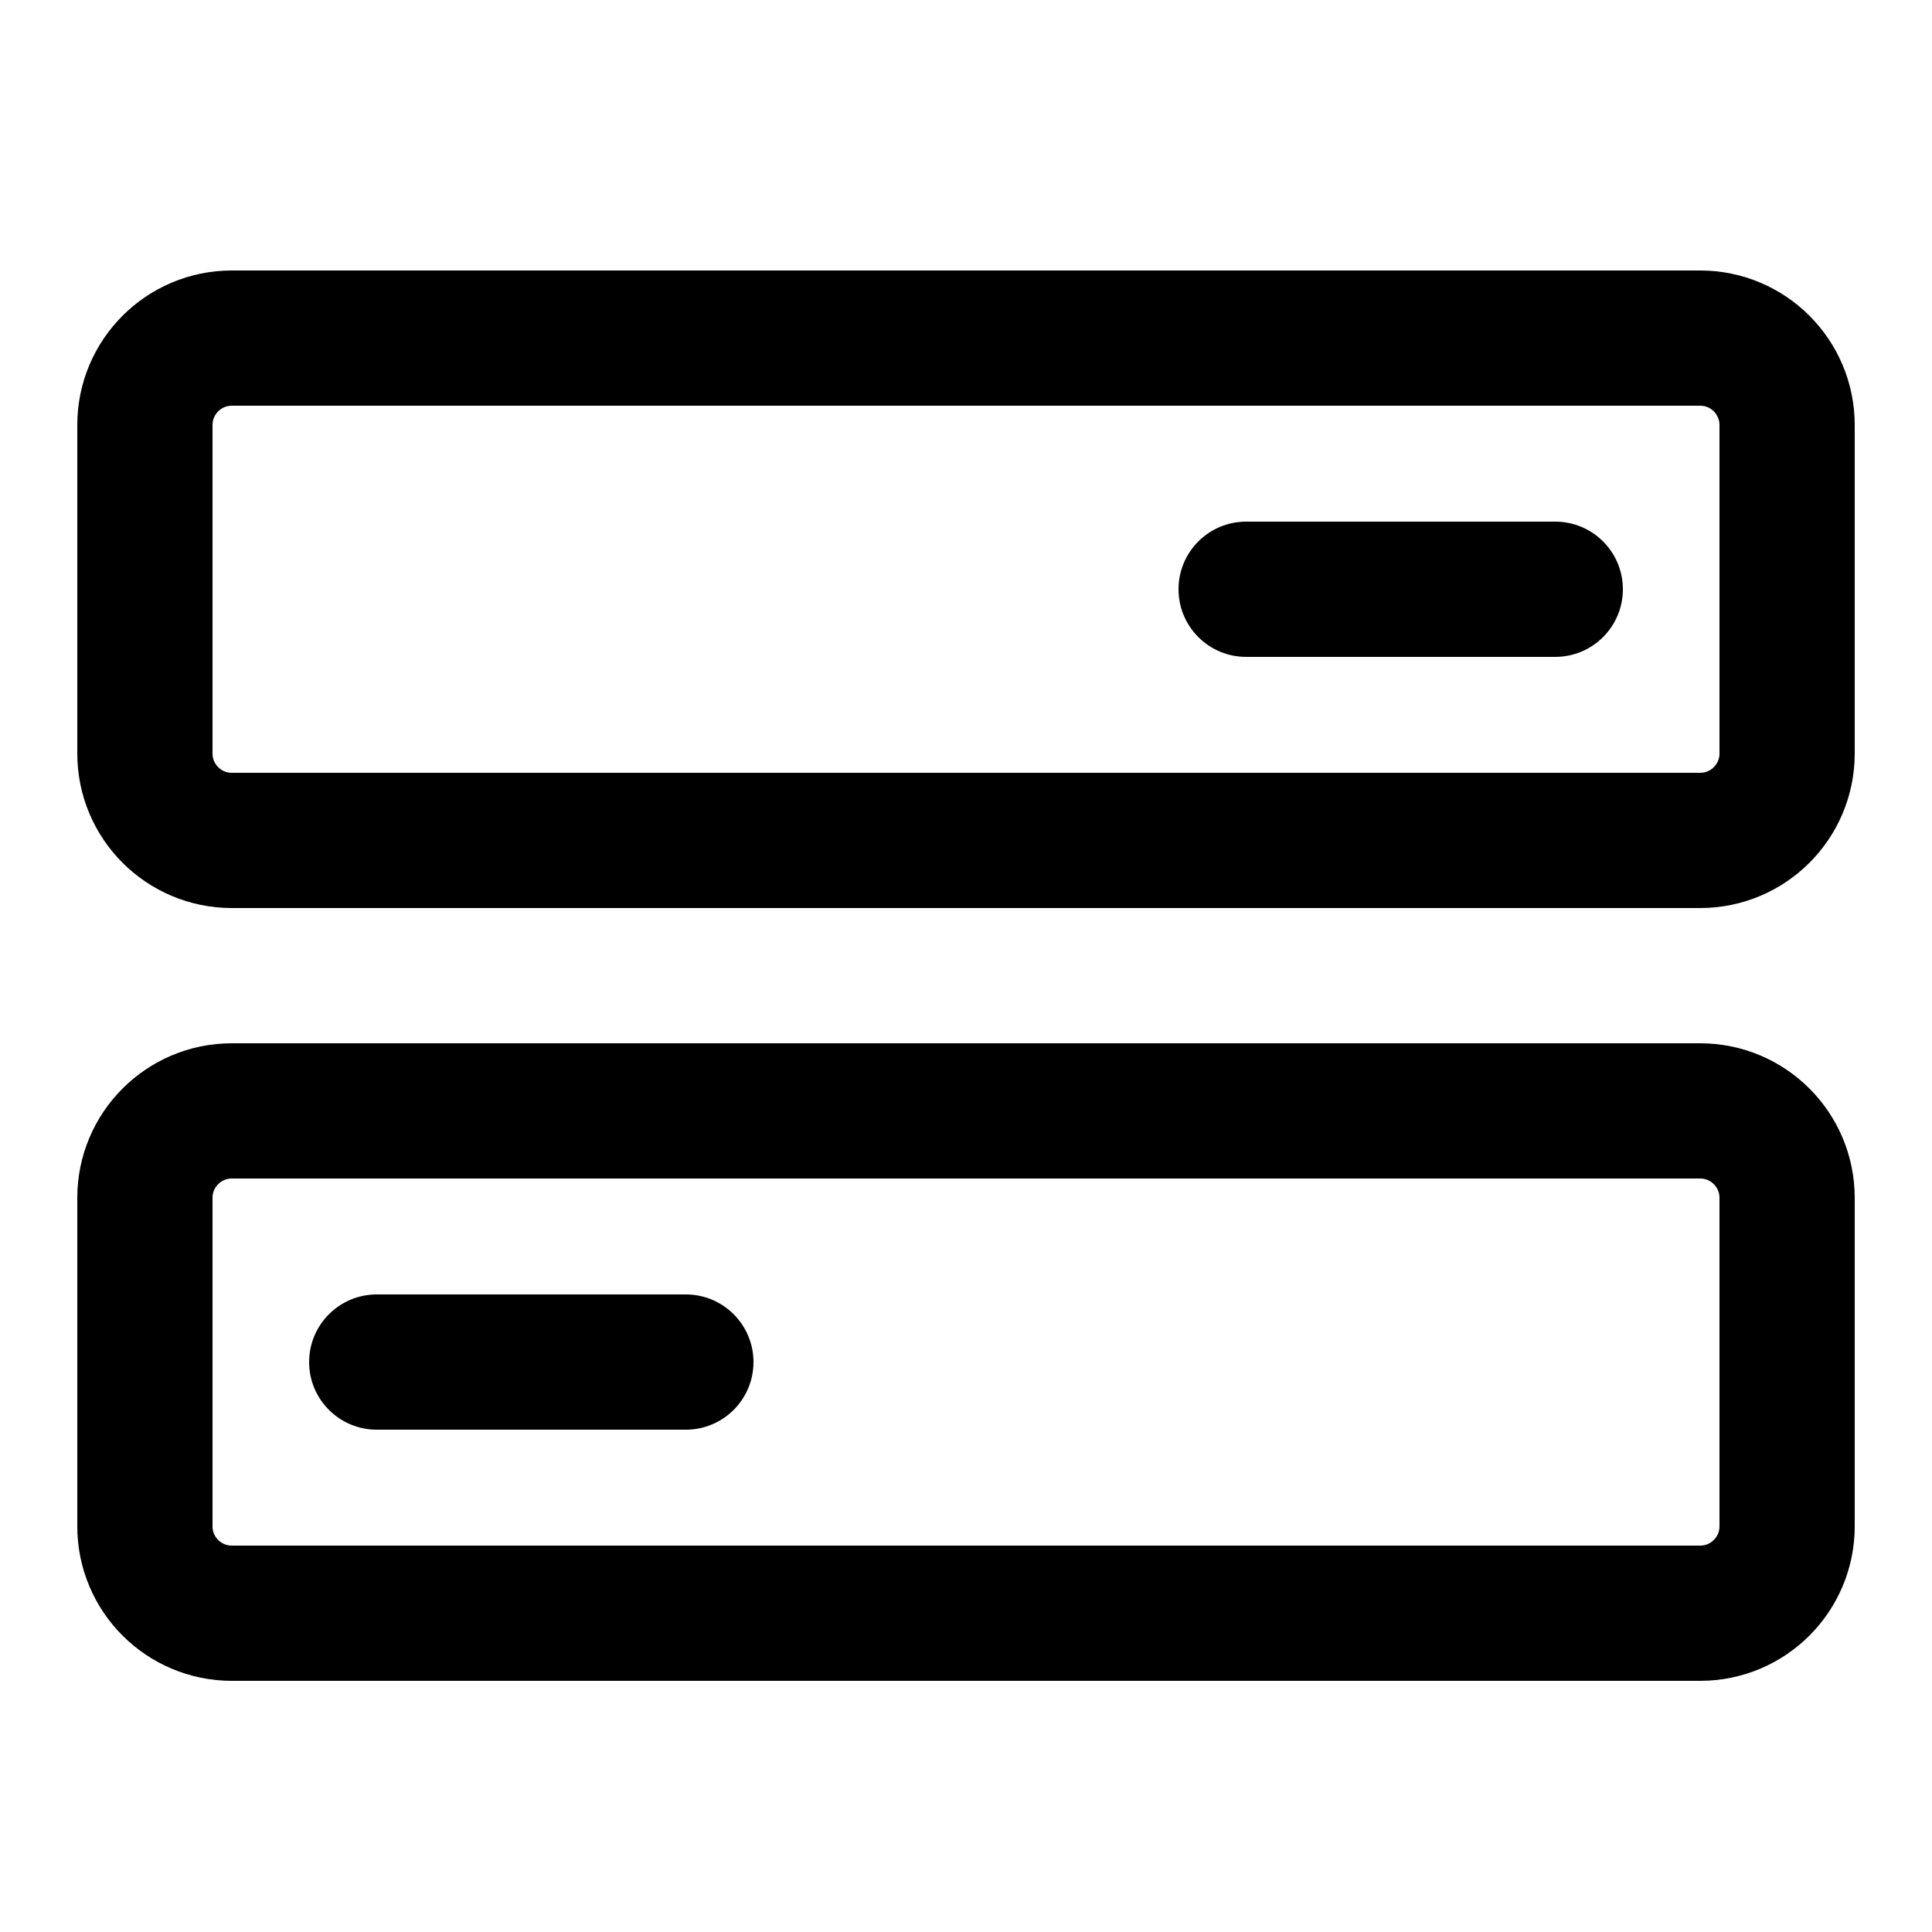
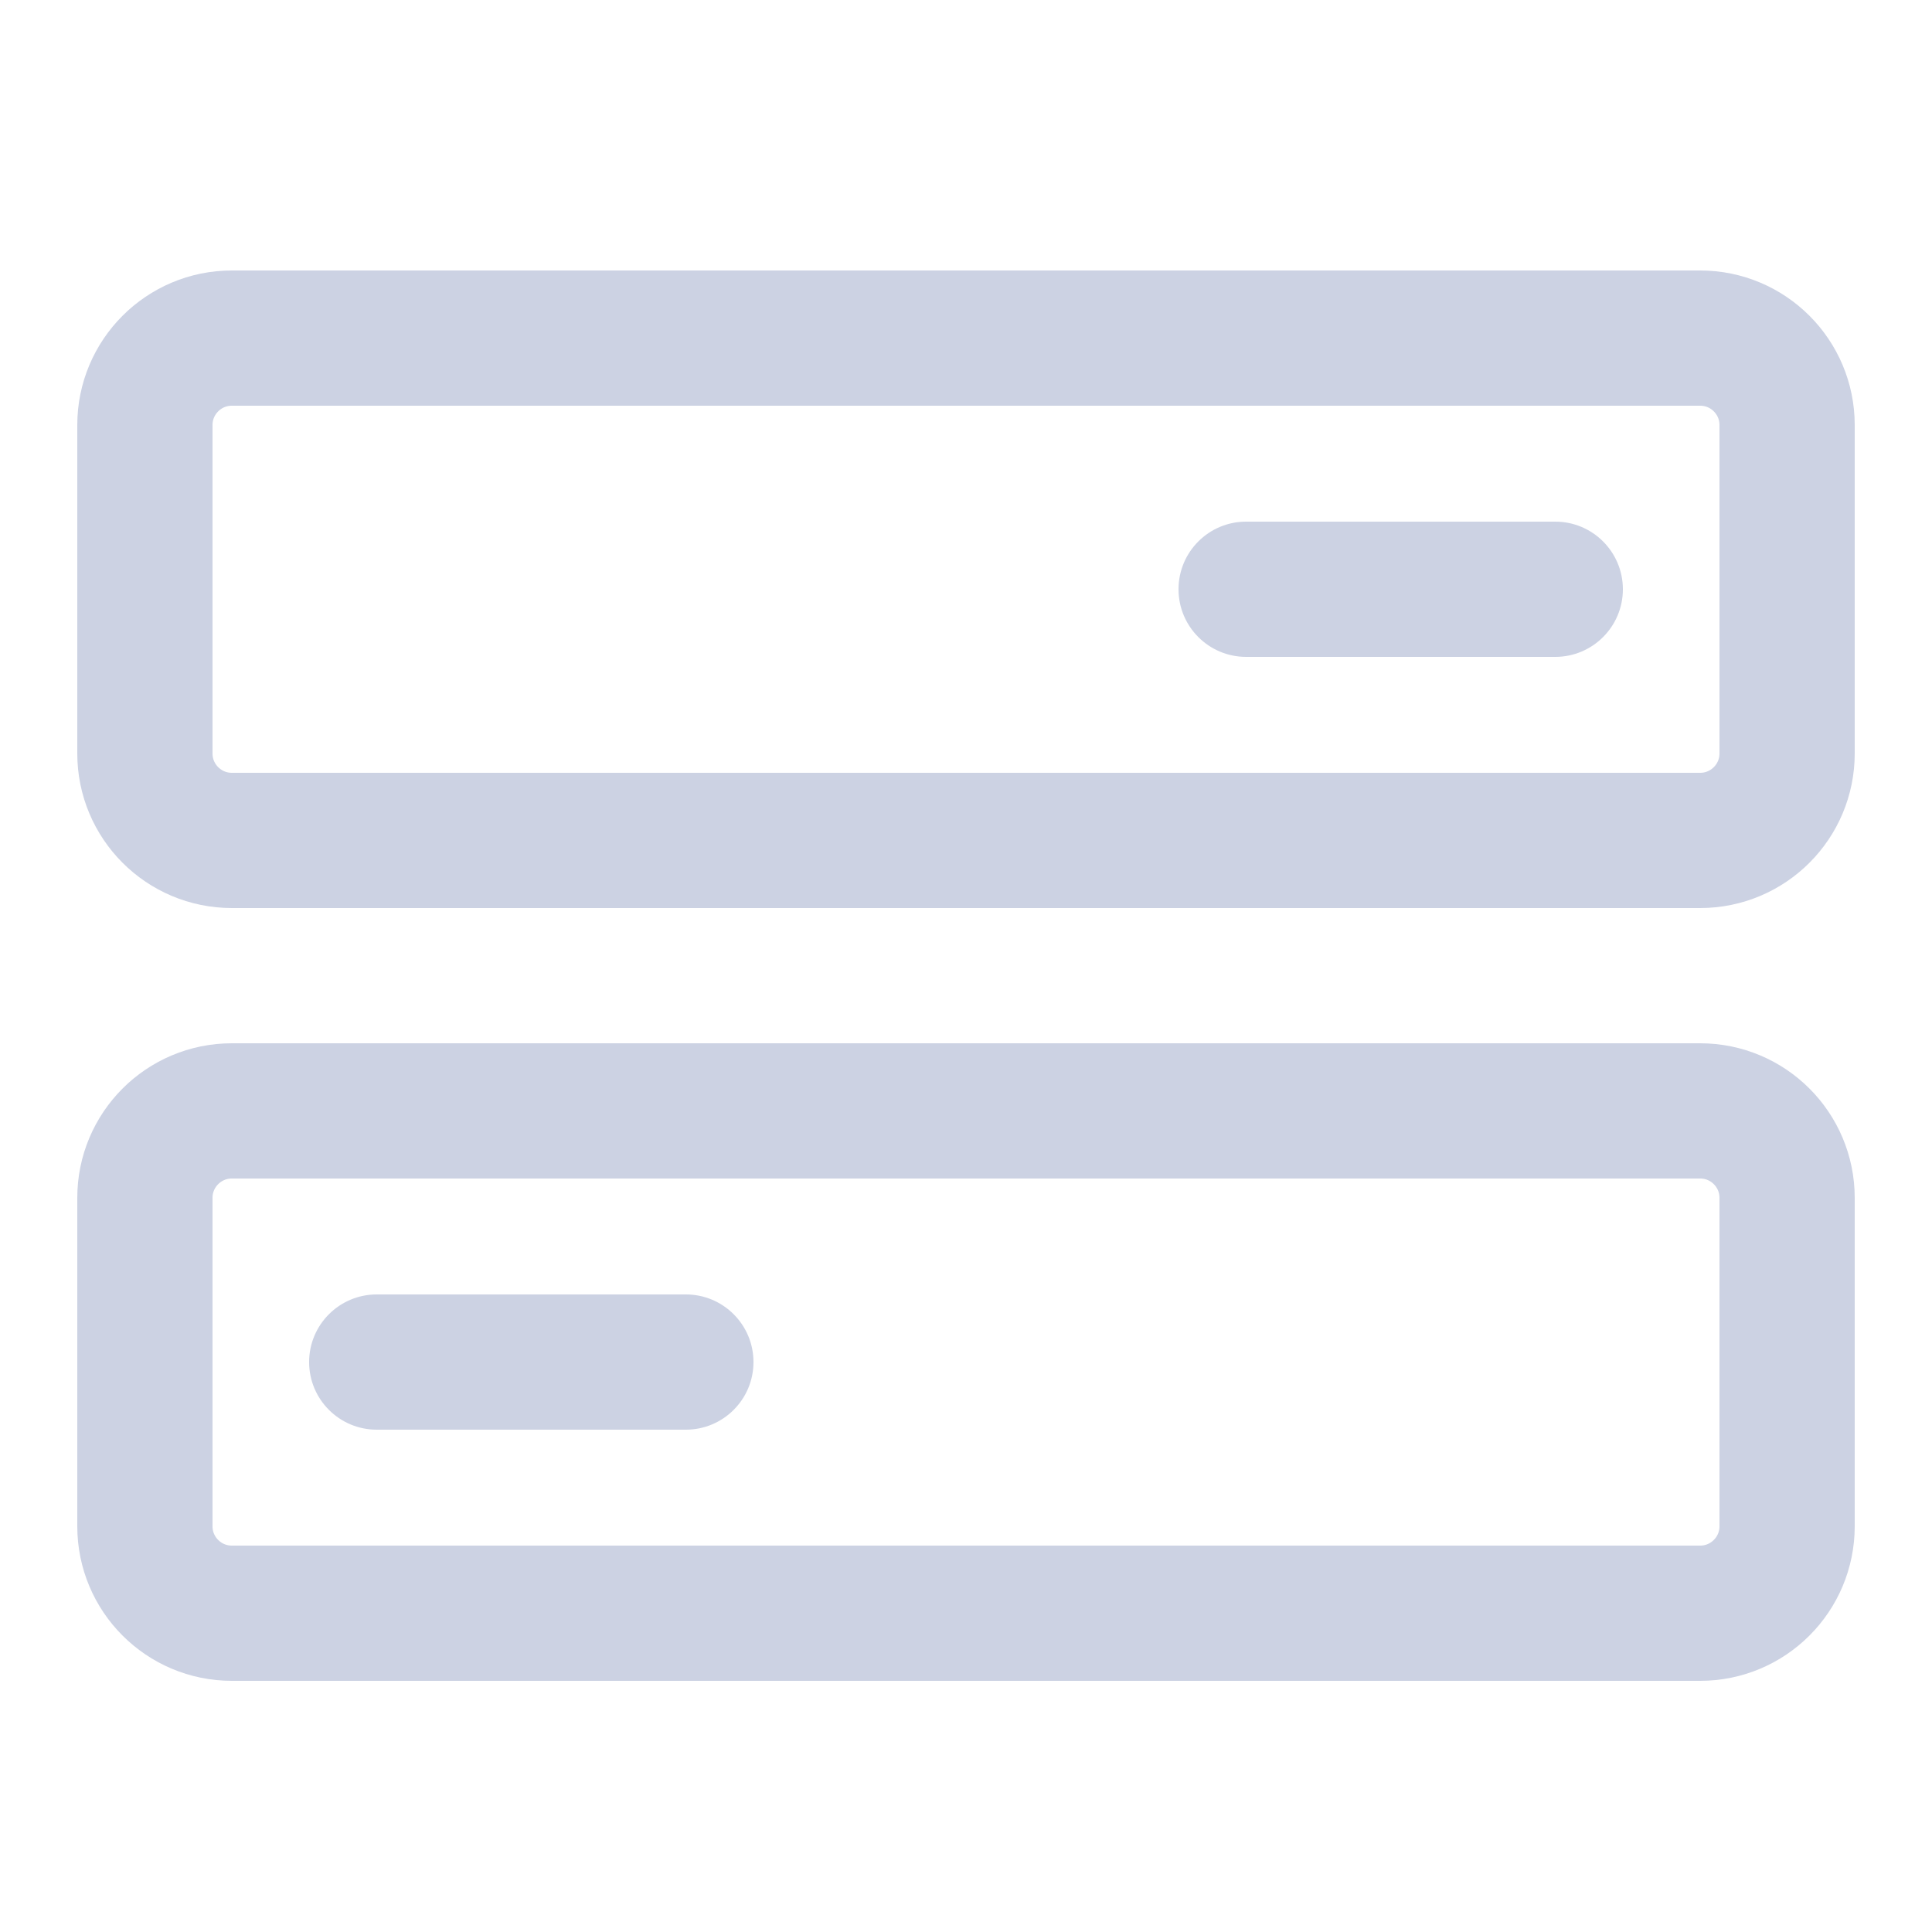
<svg xmlns="http://www.w3.org/2000/svg" width="100" height="100" viewBox="0 0 100 100" fill="none">
-   <rect x="61" y="27" width="23" height="7" rx="3.5" fill="black" />
-   <rect x="7.5" y="17.5" width="85" height="26" rx="4.5" stroke="black" stroke-width="7" />
-   <rect x="16" y="67" width="23" height="7" rx="3.5" fill="black" />
-   <rect x="7.5" y="57.5" width="85" height="26" rx="4.5" stroke="black" stroke-width="7" />
+   <rect x="61" y="27" width="23" height="7" rx="3.5" fill="#CCD2E3" />
+   <rect x="7.5" y="17.5" width="85" height="26" rx="4.5" stroke="#CCD2E3" stroke-width="7" />
+   <rect x="16" y="67" width="23" height="7" rx="3.5" fill="#CCD2E3" />
+   <rect x="7.5" y="57.5" width="85" height="26" rx="4.5" stroke="#CCD2E3" stroke-width="7" />
</svg>
